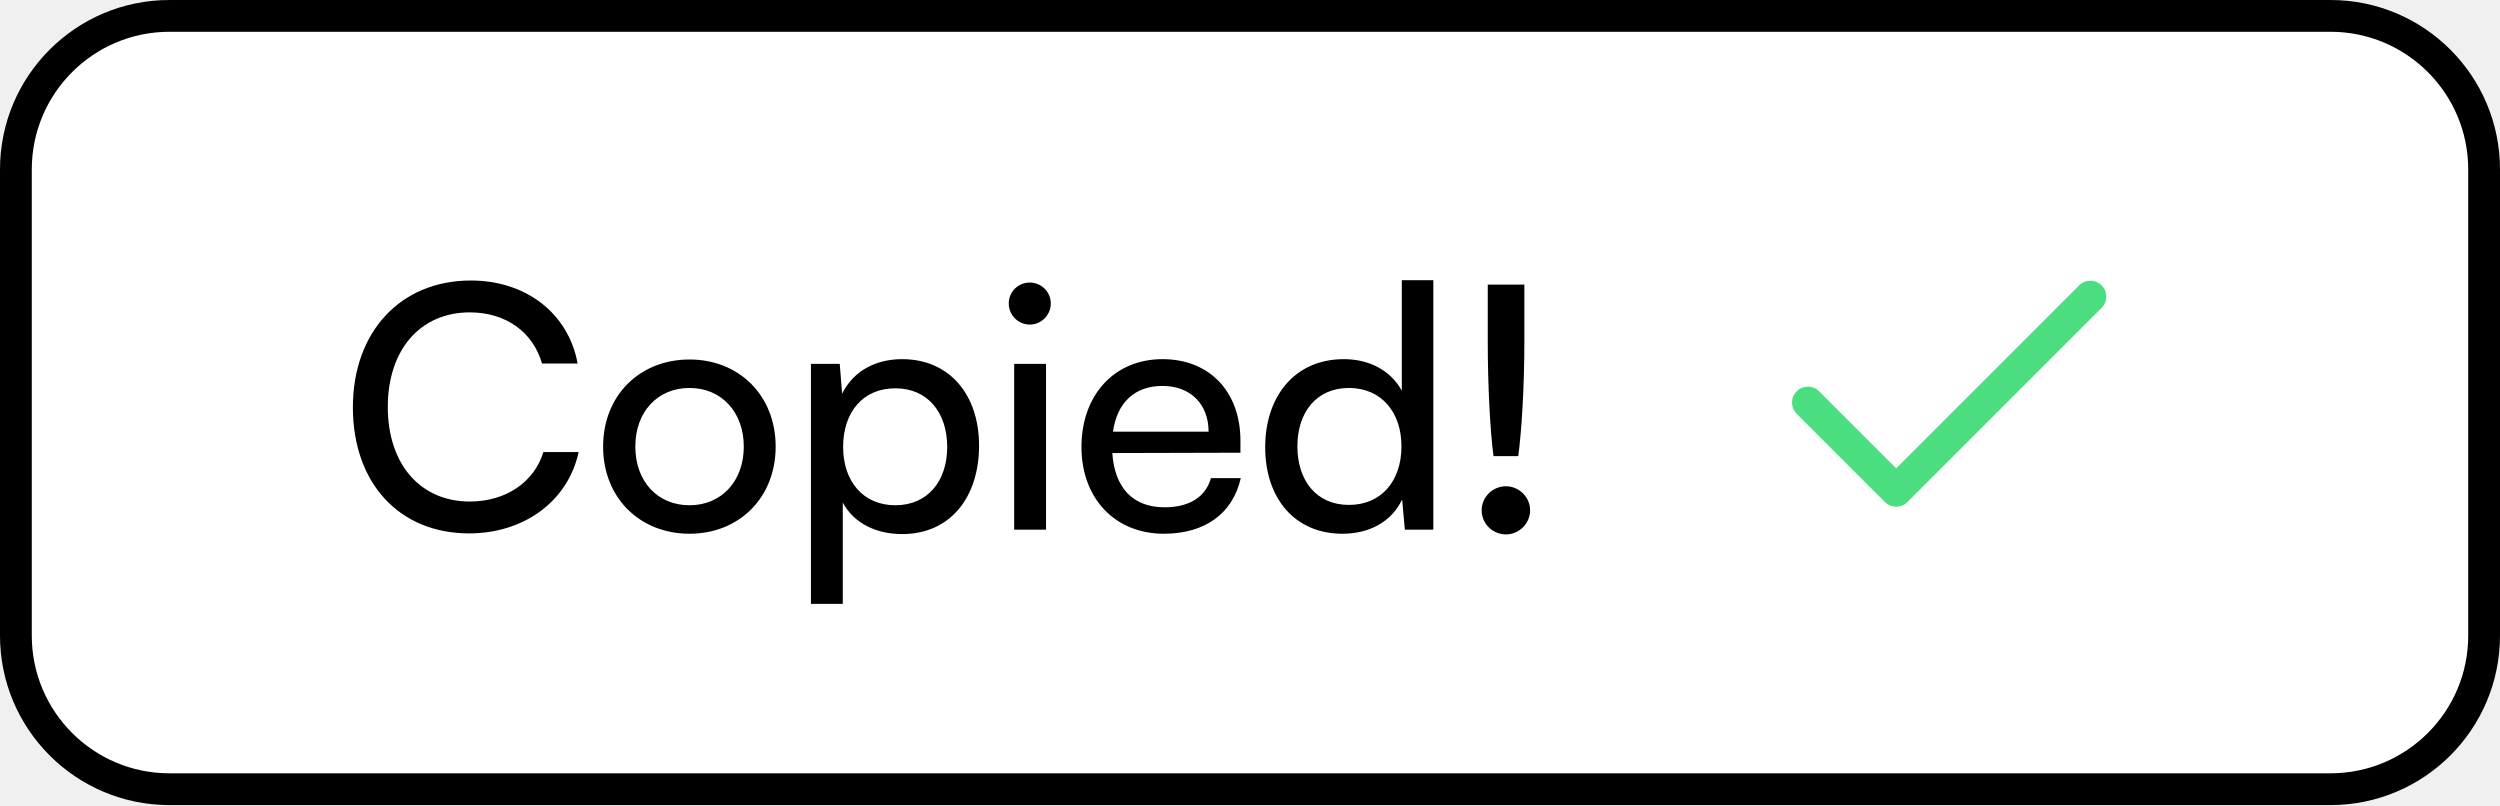
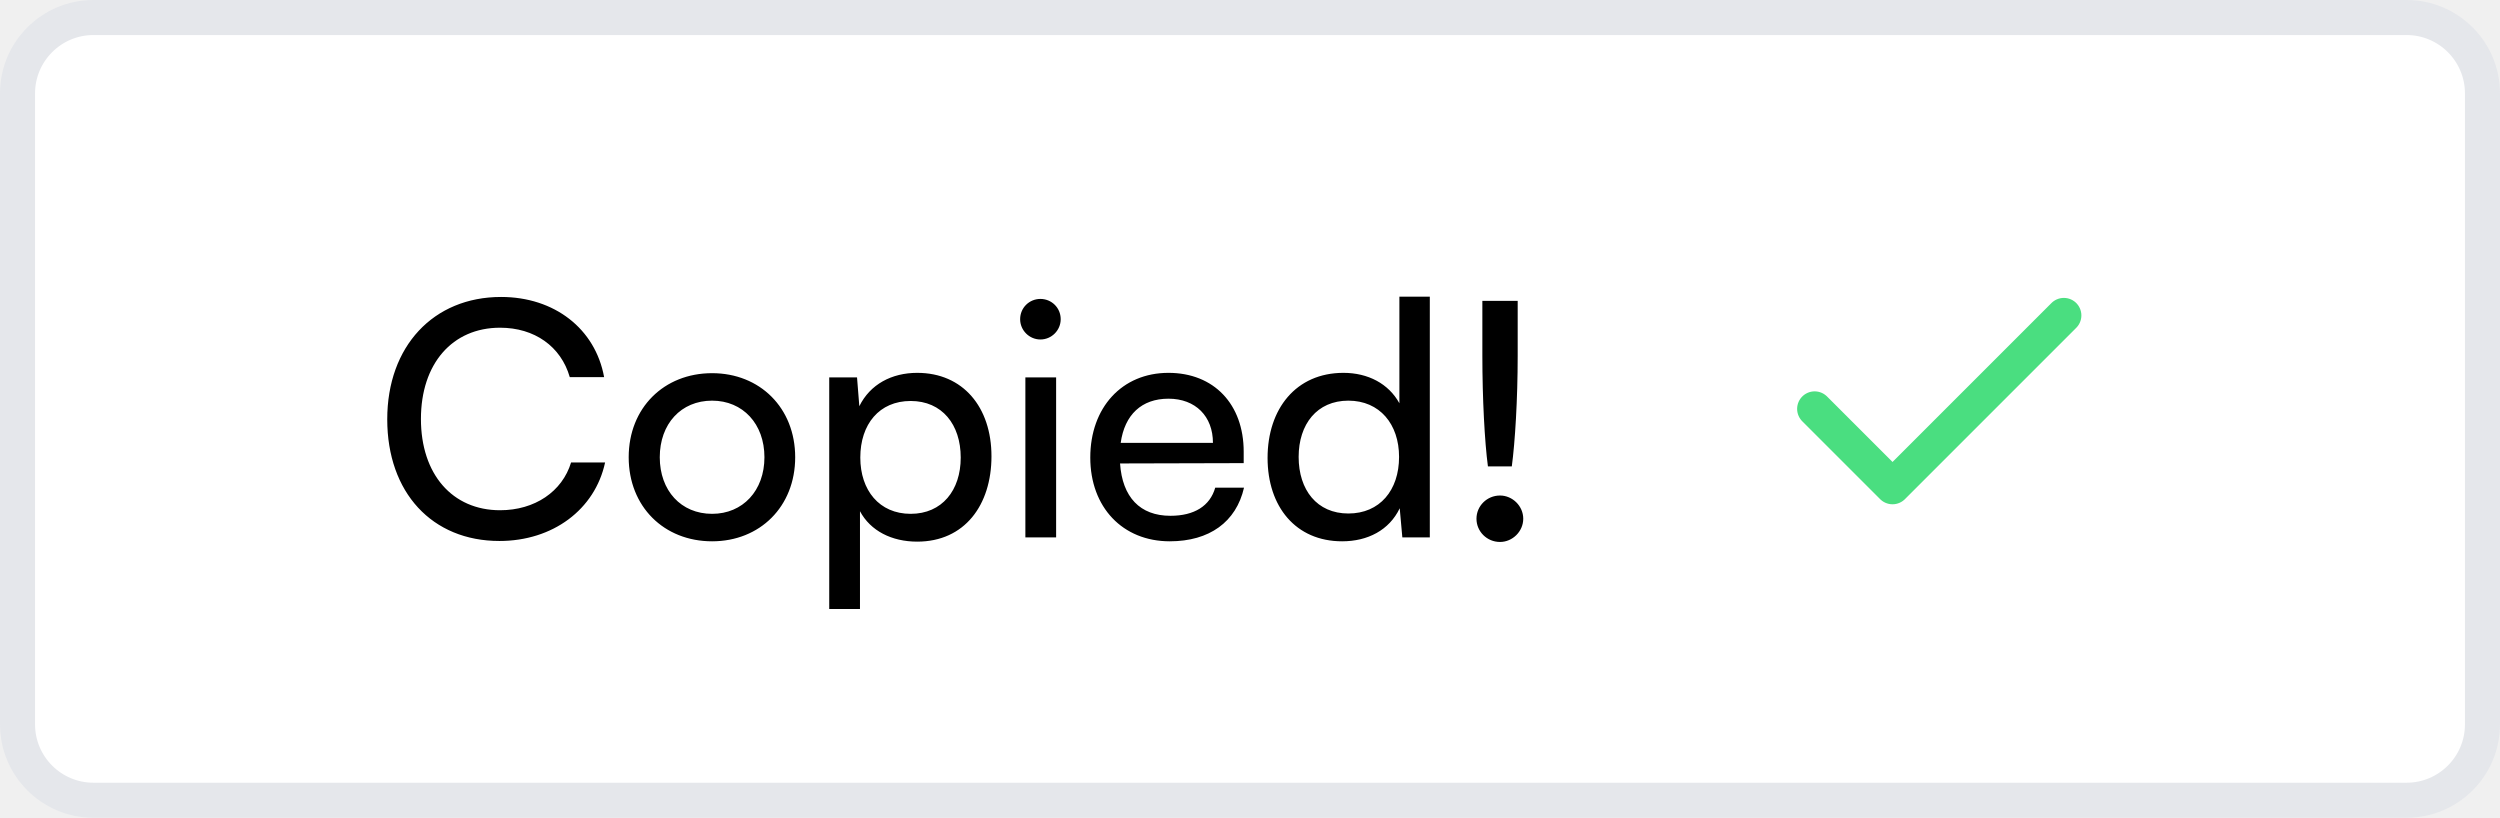
- <svg xmlns="http://www.w3.org/2000/svg" width="118" height="38" viewBox="0 0 118 38" fill="none">
-   <rect x="0.75" y="0.75" width="116.5" height="36.5" rx="7.25" fill="white" />
-   <rect x="0.75" y="0.75" width="116.5" height="36.5" rx="7.25" stroke="black" stroke-width="1.5" />
-   <path d="M22.144 25.176C18.848 25.176 16.656 22.808 16.656 19.224C16.656 15.656 18.912 13.24 22.224 13.24C24.832 13.24 26.832 14.792 27.264 17.16H25.584C25.152 15.656 23.856 14.744 22.176 14.744C19.84 14.744 18.304 16.504 18.304 19.208C18.304 21.912 19.84 23.672 22.176 23.672C23.872 23.672 25.216 22.76 25.648 21.336H27.312C26.816 23.64 24.752 25.176 22.144 25.176ZM28.467 21.08C28.467 18.664 30.195 16.968 32.547 16.968C34.883 16.968 36.611 18.664 36.611 21.08C36.611 23.496 34.883 25.192 32.547 25.192C30.195 25.192 28.467 23.496 28.467 21.08ZM29.987 21.08C29.987 22.712 31.027 23.848 32.547 23.848C34.051 23.848 35.107 22.712 35.107 21.08C35.107 19.448 34.051 18.312 32.547 18.312C31.027 18.312 29.987 19.448 29.987 21.08ZM38.276 28.504V17.176H39.636L39.748 18.584C40.276 17.512 41.331 16.952 42.58 16.952C44.819 16.952 46.212 18.632 46.212 21.032C46.212 23.416 44.9 25.208 42.58 25.208C41.331 25.208 40.291 24.68 39.779 23.72V28.504H38.276ZM39.795 21.096C39.795 22.696 40.724 23.848 42.26 23.848C43.795 23.848 44.708 22.696 44.708 21.096C44.708 19.48 43.795 18.328 42.26 18.328C40.724 18.328 39.795 19.464 39.795 21.096ZM48.605 15.32C48.061 15.32 47.613 14.872 47.613 14.328C47.613 13.768 48.061 13.336 48.605 13.336C49.149 13.336 49.597 13.768 49.597 14.328C49.597 14.872 49.149 15.32 48.605 15.32ZM47.869 25V17.176H49.373V25H47.869ZM54.933 25.192C52.629 25.192 51.045 23.528 51.045 21.096C51.045 18.648 52.597 16.952 54.869 16.952C57.093 16.952 58.549 18.488 58.549 20.808V21.368L52.501 21.384C52.613 23.032 53.477 23.944 54.965 23.944C56.133 23.944 56.901 23.464 57.157 22.568H58.565C58.181 24.248 56.869 25.192 54.933 25.192ZM54.869 18.216C53.557 18.216 52.725 19 52.533 20.376H57.045C57.045 19.08 56.197 18.216 54.869 18.216ZM63.365 25.192C61.093 25.192 59.717 23.496 59.717 21.112C59.717 18.712 61.109 16.952 63.429 16.952C64.629 16.952 65.637 17.48 66.165 18.44V13.224H67.653V25H66.309L66.181 23.576C65.669 24.648 64.613 25.192 63.365 25.192ZM63.669 23.832C65.205 23.832 66.149 22.696 66.149 21.064C66.149 19.464 65.205 18.312 63.669 18.312C62.133 18.312 61.237 19.464 61.237 21.064C61.237 22.68 62.133 23.832 63.669 23.832ZM71.662 21.528H70.494C70.334 20.328 70.222 18.2 70.222 16.12V13.432H71.95V16.12C71.95 18.232 71.822 20.344 71.662 21.528ZM71.086 25.224C70.446 25.224 69.934 24.712 69.934 24.088C69.934 23.464 70.446 22.952 71.086 22.952C71.694 22.952 72.222 23.464 72.222 24.088C72.222 24.712 71.694 25.224 71.086 25.224Z" fill="black" />
-   <path d="M98.667 14L89.5 23.167L85.333 19" stroke="#4ADE80" stroke-width="1.5" stroke-linecap="round" stroke-linejoin="round" />
+ <svg xmlns="http://www.w3.org/2000/svg" width="107" height="35" viewBox="0 0 107 35" fill="none">
+   <rect x="0.75" y="0.75" width="105.5" height="33.5" rx="3.25" fill="white" />
+   <rect x="0.75" y="0.75" width="105.5" height="33.5" rx="3.25" stroke="#E5E7EB" stroke-width="1.5" />
+   <path d="M21.376 23.154C18.492 23.154 16.574 21.082 16.574 17.946C16.574 14.824 18.548 12.71 21.446 12.71C23.728 12.71 25.478 14.068 25.856 16.14H24.386C24.008 14.824 22.874 14.026 21.404 14.026C19.36 14.026 18.016 15.566 18.016 17.932C18.016 20.298 19.36 21.838 21.404 21.838C22.888 21.838 24.064 21.04 24.442 19.794H25.898C25.464 21.81 23.658 23.154 21.376 23.154ZM26.908 19.57C26.908 17.456 28.42 15.972 30.478 15.972C32.522 15.972 34.034 17.456 34.034 19.57C34.034 21.684 32.522 23.168 30.478 23.168C28.42 23.168 26.908 21.684 26.908 19.57ZM28.238 19.57C28.238 20.998 29.148 21.992 30.478 21.992C31.794 21.992 32.718 20.998 32.718 19.57C32.718 18.142 31.794 17.148 30.478 17.148C29.148 17.148 28.238 18.142 28.238 19.57ZM35.491 26.066V16.154H36.681L36.779 17.386C37.241 16.448 38.165 15.958 39.257 15.958C41.217 15.958 42.435 17.428 42.435 19.528C42.435 21.614 41.287 23.182 39.257 23.182C38.165 23.182 37.255 22.72 36.807 21.88V26.066H35.491ZM36.821 19.584C36.821 20.984 37.633 21.992 38.977 21.992C40.321 21.992 41.119 20.984 41.119 19.584C41.119 18.17 40.321 17.162 38.977 17.162C37.633 17.162 36.821 18.156 36.821 19.584ZM44.53 14.53C44.054 14.53 43.662 14.138 43.662 13.662C43.662 13.172 44.054 12.794 44.53 12.794C45.006 12.794 45.398 13.172 45.398 13.662C45.398 14.138 45.006 14.53 44.53 14.53ZM43.886 23V16.154H45.202V23H43.886ZM50.066 23.168C48.05 23.168 46.664 21.712 46.664 19.584C46.664 17.442 48.022 15.958 50.01 15.958C51.956 15.958 53.23 17.302 53.23 19.332V19.822L47.938 19.836C48.036 21.278 48.792 22.076 50.094 22.076C51.116 22.076 51.788 21.656 52.012 20.872H53.244C52.908 22.342 51.76 23.168 50.066 23.168ZM50.01 17.064C48.862 17.064 48.134 17.75 47.966 18.954H51.914C51.914 17.82 51.172 17.064 50.01 17.064ZM57.444 23.168C55.456 23.168 54.252 21.684 54.252 19.598C54.252 17.498 55.47 15.958 57.5 15.958C58.55 15.958 59.432 16.42 59.894 17.26V12.696H61.196V23H60.02L59.908 21.754C59.46 22.692 58.536 23.168 57.444 23.168ZM57.71 21.978C59.054 21.978 59.88 20.984 59.88 19.556C59.88 18.156 59.054 17.148 57.71 17.148C56.366 17.148 55.582 18.156 55.582 19.556C55.582 20.97 56.366 21.978 57.71 21.978ZM64.705 19.962H63.683C63.543 18.912 63.445 17.05 63.445 15.23V12.878H64.957V15.23C64.957 17.078 64.845 18.926 64.705 19.962ZM64.201 23.196C63.641 23.196 63.193 22.748 63.193 22.202C63.193 21.656 63.641 21.208 64.201 21.208C64.733 21.208 65.195 21.656 65.195 22.202C65.195 22.748 64.733 23.196 64.201 23.196Z" fill="black" />
+   <path d="M88.333 13.5L81 20.833L77.667 17.5" stroke="#4ADE80" stroke-width="1.5" stroke-linecap="round" stroke-linejoin="round" />
</svg>
